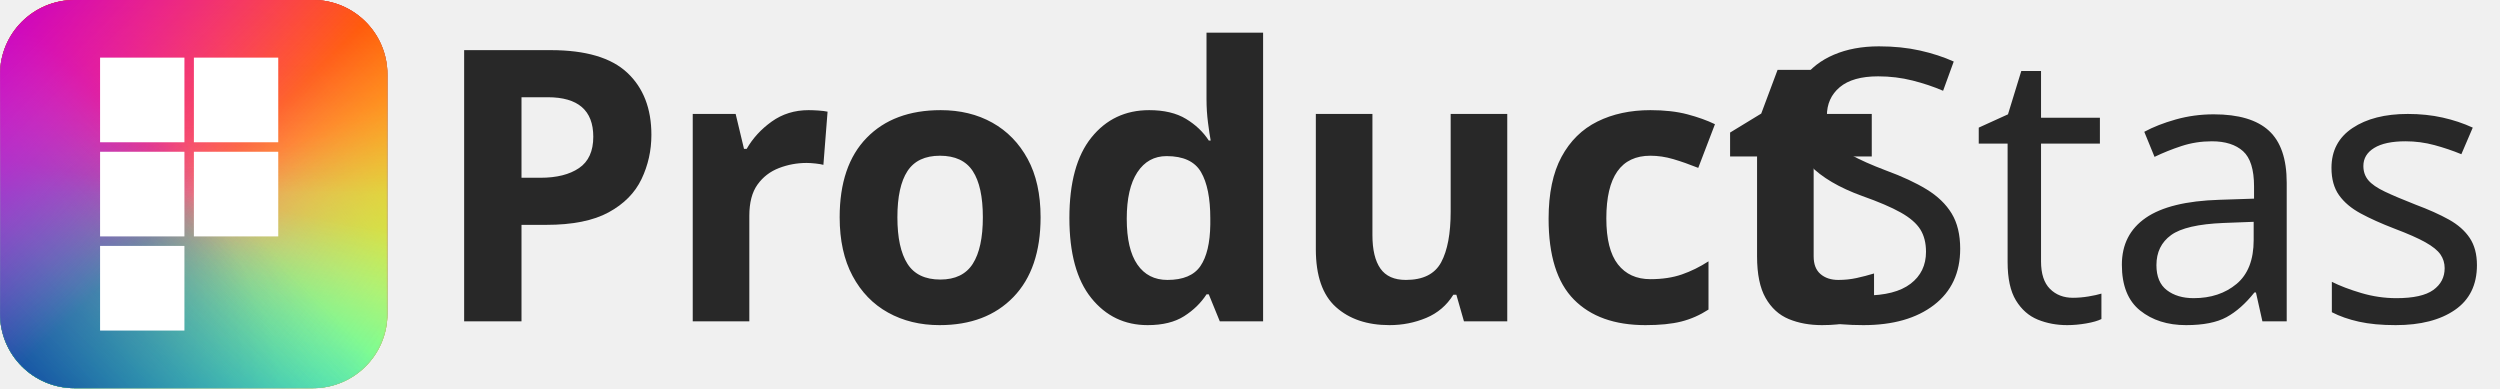
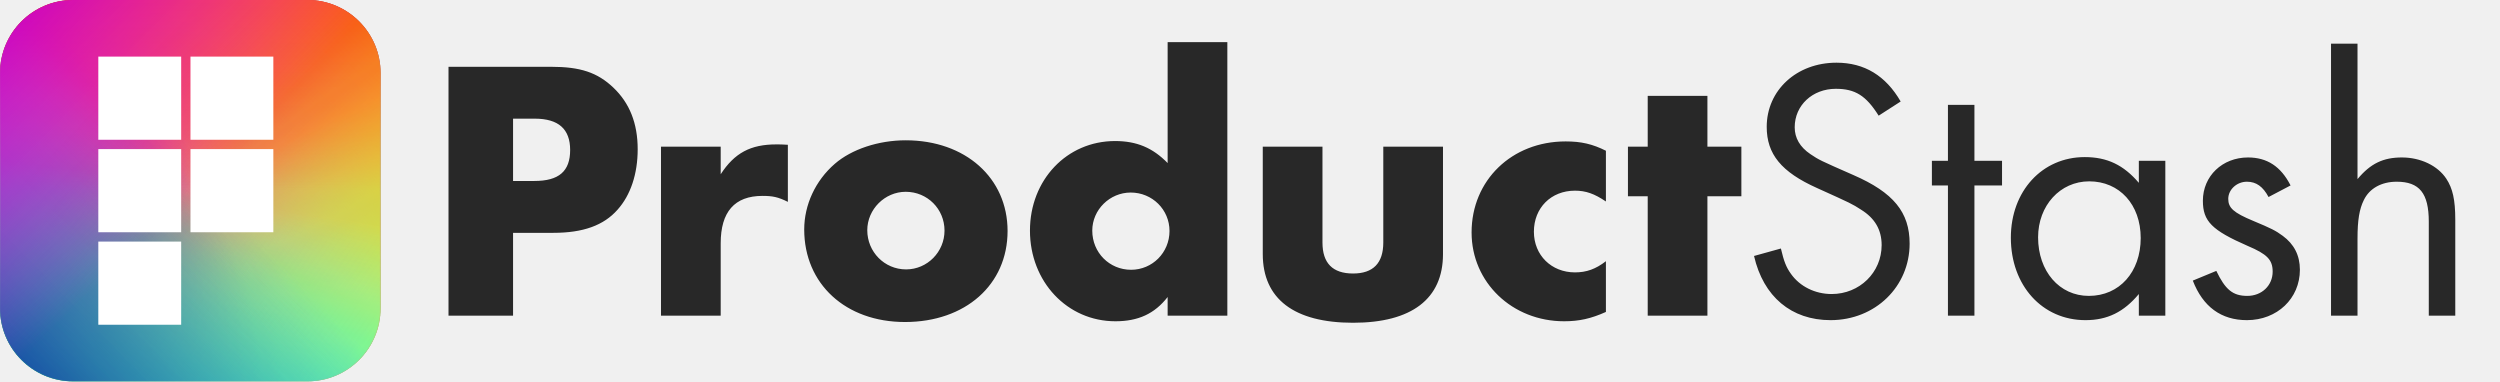
- <svg xmlns="http://www.w3.org/2000/svg" xmlns:xlink="http://www.w3.org/1999/xlink" width="3291px" height="511px" viewBox="0 0 3291 511" version="1.1">
+ <svg xmlns="http://www.w3.org/2000/svg" width="3350" height="511" viewBox="0 0 3350 511" fill="none">
+   <path d="M687.5 312H741.5C781.5 312 809 302 827.5 281C845 261.5 854.5 233 854.5 200C854.5 165 843.5 138 822 117.5C800.5 97 777.5 89.5 738.5 89.5H601V423H687.5V312ZM687.5 242.5V159H716.5C748.5 159 764 173 764 201C764 229.5 749 242.5 716 242.5H687.5ZM885.73 196.5V423H965.73V326C965.73 284 984.23 262.5 1021.73 262.5C1035.23 262.5 1042.73 264 1055.73 270.5V194C1048.23 193.5 1045.23 193.5 1040.23 193.5C1005.73 193.5 984.23 205 965.73 233.5V196.5H885.73ZM1213.65 188C1177.15 188 1141.15 200 1118.65 219.5C1092.65 242 1077.65 274.5 1077.65 307.5C1077.65 380.5 1133.15 431.5 1212.65 431.5C1293.65 431.5 1350.15 381.5 1350.15 309.5C1350.15 238.5 1293.65 188 1213.65 188ZM1213.65 257C1242.65 257 1265.65 280 1265.65 309C1265.65 337.5 1242.65 361 1214.15 361C1185.15 361 1162.15 337.5 1162.15 308.5C1162.15 280.5 1185.65 257 1213.65 257ZM1564.64 56.5V218.5C1544.64 198 1523.14 189 1494.14 189C1429.64 189 1380.14 241 1380.14 309C1380.14 377.5 1430.14 430.5 1494.64 430.5C1525.14 430.5 1547.14 420.5 1564.64 398V423H1644.64V56.5H1564.64ZM1515.14 258C1544.14 258 1567.14 281 1567.14 309.5C1567.14 338.5 1544.14 361.5 1515.64 361.5C1486.64 361.5 1463.64 338.5 1463.64 309C1463.64 281 1487.14 258 1515.14 258ZM1772.11 196.5H1692.11V340.5C1692.11 400.5 1734.11 432.5 1813.11 432.5C1891.61 432.5 1933.61 400.5 1933.61 340.5V196.5H1853.61V325C1853.61 352.5 1840.11 366.5 1813.11 366.5C1785.61 366.5 1772.11 352.5 1772.11 325V196.5ZM2151.92 202C2133.92 193 2118.92 189.5 2097.92 189.5C2025.92 189.5 1971.92 241.5 1971.92 311.5C1971.92 378.5 2026.42 430.5 2095.92 430.5C2115.92 430.5 2131.92 427 2151.92 418V350C2138.42 360.5 2125.92 365 2110.42 365C2078.92 365 2055.42 342 2055.42 310.5C2055.42 278.5 2078.42 255.5 2110.42 255.5C2124.92 255.5 2136.42 259.5 2151.92 270V202ZM2287.94 263H2333.44V196.5H2287.94V128.5H2207.94V196.5H2181.44V263H2207.94V423H2287.94V263ZM2546.9 136C2526.9 101.5 2498.4 84 2460.9 84C2407.4 84 2367.4 121 2367.4 170C2367.4 206.5 2386.9 230.5 2434.9 252C2481.4 273 2481.4 273 2493.9 281C2512.4 292.5 2521.4 308 2521.4 328.5C2521.4 365 2491.9 394 2454.4 394C2432.4 394 2411.9 384 2399.9 367C2393.4 358 2390.4 350 2386.4 333L2350.4 343C2362.9 397.5 2400.4 429 2452.9 429C2512.9 429 2558.9 384 2558.9 326.5C2558.9 284.5 2537.4 258 2483.4 234.5C2437.9 214.5 2437.9 214.5 2425.9 206.5C2411.9 197 2404.9 185 2404.9 170.5C2404.9 141 2428.9 119 2459.9 119C2485.9 119 2500.4 128 2517.4 155L2546.9 136ZM2645.73 248.5H2682.73V215.5H2645.73V140.5H2610.23V215.5H2588.73V248.5H2610.23V423H2645.73V248.5ZM2866.04 215.5V245C2845.54 221 2823.54 210.5 2793.54 210.5C2736.54 210.5 2694.54 256 2694.54 318.5C2694.54 382.5 2736.54 429 2794.54 429C2824.04 429 2846.04 418 2866.04 394V423H2901.54V215.5H2866.04ZM2799.54 243C2840.04 243 2868.54 274 2868.54 319C2868.54 364.5 2840.04 396.5 2799.04 396.5C2759.54 396.5 2731.04 363.5 2731.04 318C2731.04 275.5 2760.54 243 2799.54 243ZM3069.36 248.5C3056.36 223 3037.86 211 3012.36 211C2977.86 211 2951.86 236 2951.86 269C2951.86 296.5 2963.86 308.5 3011.86 329.5C3037.86 340.5 3045.36 348 3045.36 364C3045.36 382.5 3030.86 396.5 3011.36 396.5C2991.86 396.5 2981.86 388 2969.86 363L2938.36 376C2951.86 411 2976.36 429 3010.86 429C3051.36 429 3081.86 400 3081.86 361.5C3081.86 342 3073.86 327 3058.86 316C3049.36 309 3043.36 306 3019.36 296C2992.86 285 2985.86 278.5 2985.86 266.5C2985.86 254 2997.36 243.5 3010.86 243.5C3023.36 243.5 3032.36 250 3039.86 264L3069.36 248.5ZM3123.57 58.5V423H3159.07V319.5C3159.07 295 3161.57 280 3167.57 268C3175.07 252.5 3191.07 243.5 3211.57 243.5C3242.07 243.5 3254.57 259 3254.57 297V423H3290.07V294.5C3290.07 267.5 3286.57 252.5 3278.07 239.5C3266.57 222 3243.57 211 3218.57 211C3193.57 211 3176.57 219 3159.07 240V58.5H3123.57Z" fill="#282828" />
+   <rect x="0.5" y="0.5" width="509" height="509.998" rx="97.5" fill="url(#paint0_linear)" />
+   <rect x="0.5" y="0.5" width="509" height="509.998" rx="97.5" fill="url(#paint1_linear)" />
+   <rect x="0.5" y="0.5" width="509" height="509.998" rx="97.5" fill="url(#paint2_linear)" />
+   <rect x="0.5" y="0.5" width="509" height="509.998" rx="97.5" fill="url(#paint3_linear)" />
+   <rect x="0.5" y="0.5" width="509" height="509.998" rx="97.5" fill="url(#paint4_linear)" />
+   <rect x="0.5" y="0.5" width="509" height="509.998" rx="97.5" fill="url(#paint5_linear)" />
+   <rect x="0.5" y="0.5" width="509" height="509.998" rx="97.5" fill="url(#paint6_linear)" />
+   <rect x="0.5" y="0.5" width="509" height="509.998" rx="97.5" stroke="#979797" />
+   <rect width="510" height="510.998" rx="98" fill="url(#paint7_linear)" />
+   <rect width="510" height="510.998" rx="98" fill="url(#paint8_linear)" />
+   <rect width="510" height="510.998" rx="98" fill="url(#paint9_linear)" />
+   <rect width="510" height="510.998" rx="98" fill="url(#paint10_linear)" />
+   <rect width="510" height="510.998" rx="98" fill="url(#paint11_linear)" />
+   <rect width="510" height="510.998" rx="98" fill="url(#paint12_linear)" />
+   <rect width="510" height="510.998" rx="98" fill="url(#paint13_linear)" />
+   <rect x="131.742" y="75.852" width="111.038" height="111.427" fill="white" />
+   <rect x="255.243" y="75.852" width="111.038" height="111.427" fill="white" />
+   <rect x="131.742" y="199.786" width="111.038" height="111.427" fill="white" />
+   <rect x="255.243" y="199.786" width="111.038" height="111.427" fill="white" />
+   <rect x="131.742" y="323.72" width="111.038" height="111.427" fill="white" />
  <defs>
-     <linearGradient x1="50%" y1="50%" x2="50%" y2="0%" id="linearGradient-1">
-       <stop stop-color="#FF0000" stop-opacity="0.5" offset="0%" />
-       <stop stop-color="#FF0000" offset="100%" />
+     <linearGradient id="paint0_linear" x1="382.5" y1="255.499" x2="382.5" y2="0" gradientUnits="userSpaceOnUse">
+       <stop stop-color="#FF0000" stop-opacity="0.5" />
+       <stop offset="1" stop-color="#FF0000" />
    </linearGradient>
-     <linearGradient x1="50.927%" y1="49.348%" x2="100%" y2="14.808%" id="linearGradient-2">
-       <stop stop-color="#FF8000" stop-opacity="0" offset="0%" />
-       <stop stop-color="#FF8000" stop-opacity="0.7" offset="100%" />
+     <linearGradient id="paint1_linear" x1="347.802" y1="377.547" x2="598.399" y2="201.513" gradientUnits="userSpaceOnUse">
+       <stop stop-color="#FF8000" stop-opacity="0.01" />
+       <stop offset="1" stop-color="#FF8000" stop-opacity="0.7" />
    </linearGradient>
-     <linearGradient x1="50%" y1="50%" x2="100%" y2="84.066%" id="linearGradient-3">
-       <stop stop-color="#FFFF00" stop-opacity="0" offset="0%" />
-       <stop stop-color="#FFFF00" stop-opacity="0.7" offset="96.906%" />
-       <stop stop-color="#FFFF00" offset="100%" />
+     <linearGradient id="paint2_linear" x1="168.131" y1="383.249" x2="423.447" y2="556.863" gradientUnits="userSpaceOnUse">
+       <stop stop-color="#FFFF00" stop-opacity="0.01" />
+       <stop offset="0.969" stop-color="#FFFF00" stop-opacity="0.7" />
+       <stop offset="1" stop-color="#FFFF00" />
    </linearGradient>
-     <linearGradient x1="50%" y1="50%" x2="75.214%" y2="100%" id="linearGradient-4">
-       <stop stop-color="#09FAFD" stop-opacity="0" offset="0%" />
-       <stop stop-color="#09FAFD" stop-opacity="0.7" offset="100%" />
+     <linearGradient id="paint3_linear" x1="127.5" y1="319.922" x2="256.495" y2="575.218" gradientUnits="userSpaceOnUse">
+       <stop stop-color="#09FAFD" stop-opacity="0.01" />
+       <stop offset="1" stop-color="#09FAFD" stop-opacity="0.7" />
    </linearGradient>
-     <linearGradient x1="50%" y1="50%" x2="22.904%" y2="100%" id="linearGradient-5">
-       <stop stop-color="#19E500" stop-opacity="0" offset="0%" />
-       <stop stop-color="#19E500" stop-opacity="0.7" offset="96.561%" />
-       <stop stop-color="#19E500" offset="100%" />
+     <linearGradient id="paint4_linear" x1="127.5" y1="186.268" x2="-11.109" y2="441.54" gradientUnits="userSpaceOnUse">
+       <stop stop-color="#19E500" stop-opacity="0.01" />
+       <stop offset="0.966" stop-color="#19E500" stop-opacity="0.7" />
+       <stop offset="1" stop-color="#19E500" />
    </linearGradient>
-     <linearGradient x1="53.512%" y1="47.849%" x2="0%" y2="71.082%" id="linearGradient-6">
-       <stop stop-color="#0C00CC" stop-opacity="0" offset="0%" />
-       <stop stop-color="#0C00CC" stop-opacity="0.7" offset="100%" />
+     <linearGradient id="paint5_linear" x1="213.667" y1="107.787" x2="-59.412" y2="226.115" gradientUnits="userSpaceOnUse">
+       <stop stop-color="#0C00CC" stop-opacity="0.01" />
+       <stop offset="1" stop-color="#0C00CC" stop-opacity="0.7" />
    </linearGradient>
-     <linearGradient x1="50%" y1="50%" x2="0%" y2="20.088%" id="linearGradient-7">
-       <stop stop-color="#C400CC" stop-opacity="0" offset="0%" />
-       <stop stop-color="#C400CC" stop-opacity="0.98" offset="100%" />
+     <linearGradient id="paint6_linear" x1="331.275" y1="127.75" x2="76.013" y2="-24.659" gradientUnits="userSpaceOnUse">
+       <stop stop-color="#C400CC" stop-opacity="0.01" />
+       <stop offset="1" stop-color="#C400CC" stop-opacity="0.98" />
    </linearGradient>
-     <rect id="path-8" x="0" y="0" width="510" height="510.998" rx="98" />
-     <linearGradient x1="50%" y1="50%" x2="50%" y2="0%" id="linearGradient-9">
-       <stop stop-color="#FF5252" stop-opacity="0" offset="0%" />
-       <stop stop-color="#FF0000" offset="100%" />
+     <linearGradient id="paint7_linear" x1="382.5" y1="255.499" x2="382.5" y2="0" gradientUnits="userSpaceOnUse">
+       <stop stop-color="#FF5252" stop-opacity="0.01" />
+       <stop offset="1" stop-color="#FF0000" />
    </linearGradient>
-     <linearGradient x1="50.927%" y1="49.348%" x2="100%" y2="0%" id="linearGradient-10">
-       <stop stop-color="#FFB66C" stop-opacity="0" offset="0%" />
-       <stop stop-color="#FF8000" stop-opacity="0.7" offset="100%" />
+     <linearGradient id="paint8_linear" x1="385.564" y1="377.547" x2="636.328" y2="125.872" gradientUnits="userSpaceOnUse">
+       <stop stop-color="#FFB66C" stop-opacity="0.01" />
+       <stop offset="1" stop-color="#FF8000" stop-opacity="0.7" />
    </linearGradient>
-     <linearGradient x1="50%" y1="50%" x2="99.911%" y2="99.911%" id="linearGradient-11">
-       <stop stop-color="#FFFF3B" stop-opacity="0" offset="0%" />
-       <stop stop-color="#FFFF00" stop-opacity="0.7" offset="99.911%" />
+     <linearGradient id="paint9_linear" x1="127.726" y1="383.022" x2="382.772" y2="637.57" gradientUnits="userSpaceOnUse">
+       <stop stop-color="#FFFF3B" stop-opacity="0.01" />
+       <stop offset="0.999" stop-color="#FFFF00" stop-opacity="0.7" />
    </linearGradient>
-     <linearGradient x1="50%" y1="50%" x2="40.803%" y2="100%" id="linearGradient-12">
-       <stop stop-color="#7BFDFF" stop-opacity="0" offset="0%" />
-       <stop stop-color="#09FAFD" stop-opacity="0.7" offset="100%" />
+     <linearGradient id="paint10_linear" x1="127.5" y1="232" x2="80.417" y2="487.467" gradientUnits="userSpaceOnUse">
+       <stop stop-color="#7BFDFF" stop-opacity="0.01" />
+       <stop offset="1" stop-color="#09FAFD" stop-opacity="0.7" />
    </linearGradient>
-     <linearGradient x1="50%" y1="50%" x2="0%" y2="100%" id="linearGradient-13">
-       <stop stop-color="#71FF5F" stop-opacity="0" offset="0%" />
-       <stop stop-color="#19E500" stop-opacity="0.7" offset="100%" />
+     <linearGradient id="paint11_linear" x1="127.5" y1="127.75" x2="-127.999" y2="382.749" gradientUnits="userSpaceOnUse">
+       <stop stop-color="#71FF5F" stop-opacity="0.01" />
+       <stop offset="1" stop-color="#19E500" stop-opacity="0.7" />
    </linearGradient>
-     <linearGradient x1="53.512%" y1="47.849%" x2="0%" y2="100%" id="linearGradient-14">
-       <stop stop-color="#6258FF" stop-opacity="0" offset="0%" />
-       <stop stop-color="#0C00CC" stop-opacity="0.7" offset="100%" />
+     <linearGradient id="paint12_linear" x1="139.925" y1="107.787" x2="-133.504" y2="373.742" gradientUnits="userSpaceOnUse">
+       <stop stop-color="#6258FF" stop-opacity="0.01" />
+       <stop offset="1" stop-color="#0C00CC" stop-opacity="0.7" />
    </linearGradient>
-     <linearGradient x1="50%" y1="50%" x2="0%" y2="0%" id="linearGradient-15">
-       <stop stop-color="#F847FF" stop-opacity="0" offset="0%" />
-       <stop stop-color="#C400CC" stop-opacity="0.98" offset="100%" />
+     <linearGradient id="paint13_linear" x1="382.5" y1="127.75" x2="127.001" y2="-127.25" gradientUnits="userSpaceOnUse">
+       <stop stop-color="#F847FF" stop-opacity="0.01" />
+       <stop offset="1" stop-color="#C400CC" stop-opacity="0.98" />
    </linearGradient>
-     <rect id="path-16" x="0" y="0" width="510" height="510.998" rx="98" />
  </defs>
-   <g id="Page-1" stroke="none" stroke-width="1" fill="none" fill-rule="evenodd">
-     <g id="Group-17">
-       <g id="Group-15" transform="translate(566, 56)" fill="#282828" font-family="Futura-Bol, Futura" font-size="500" font-weight="bold" letter-spacing="-7.086">
-         <text id="ProductStash">
-           <tspan x="0" y="367">Product</tspan>
-           <tspan x="1763.397" y="367" font-family="Futura-Boo, Futura" font-weight="300">Stash</tspan>
-         </text>
-       </g>
-       <g id="product_square_logo">
-         <g id="Rectangle-18">
-           <use fill="url(#linearGradient-1)" xlink:href="#path-8" />
-           <use fill="url(#linearGradient-2)" xlink:href="#path-8" />
-           <use fill="url(#linearGradient-3)" xlink:href="#path-8" />
-           <use fill="url(#linearGradient-4)" xlink:href="#path-8" />
-           <use fill="url(#linearGradient-5)" xlink:href="#path-8" />
-           <use fill="url(#linearGradient-6)" xlink:href="#path-8" />
-           <rect stroke="#979797" stroke-width="1" stroke-linejoin="square" fill="url(#linearGradient-7)" x="0.5" y="0.5" width="509" height="509.998" rx="98" />
-         </g>
-         <g id="Rectangle-18">
-           <use fill="url(#linearGradient-9)" xlink:href="#path-16" />
-           <use fill="url(#linearGradient-10)" xlink:href="#path-16" />
-           <use fill="url(#linearGradient-11)" xlink:href="#path-16" />
-           <use fill="url(#linearGradient-12)" xlink:href="#path-16" />
-           <use fill="url(#linearGradient-13)" xlink:href="#path-16" />
-           <use fill="url(#linearGradient-14)" xlink:href="#path-16" />
-           <use fill="url(#linearGradient-15)" xlink:href="#path-16" />
-         </g>
-         <g id="Group-14" transform="translate(131.7417, 75.85127)" fill="#FFFFFF">
-           <rect id="Rectangle-20" x="0" y="0" width="111.038" height="111.427" />
-           <rect id="Rectangle-20" x="123.502" y="0" width="111.038" height="111.427" />
-           <rect id="Rectangle-20" x="0" y="123.934" width="111.038" height="111.427" />
-           <rect id="Rectangle-20" x="123.502" y="123.934" width="111.038" height="111.427" />
-           <rect id="Rectangle-20" x="0" y="247.868" width="111.038" height="111.427" />
-         </g>
-       </g>
-     </g>
-   </g>
</svg>
